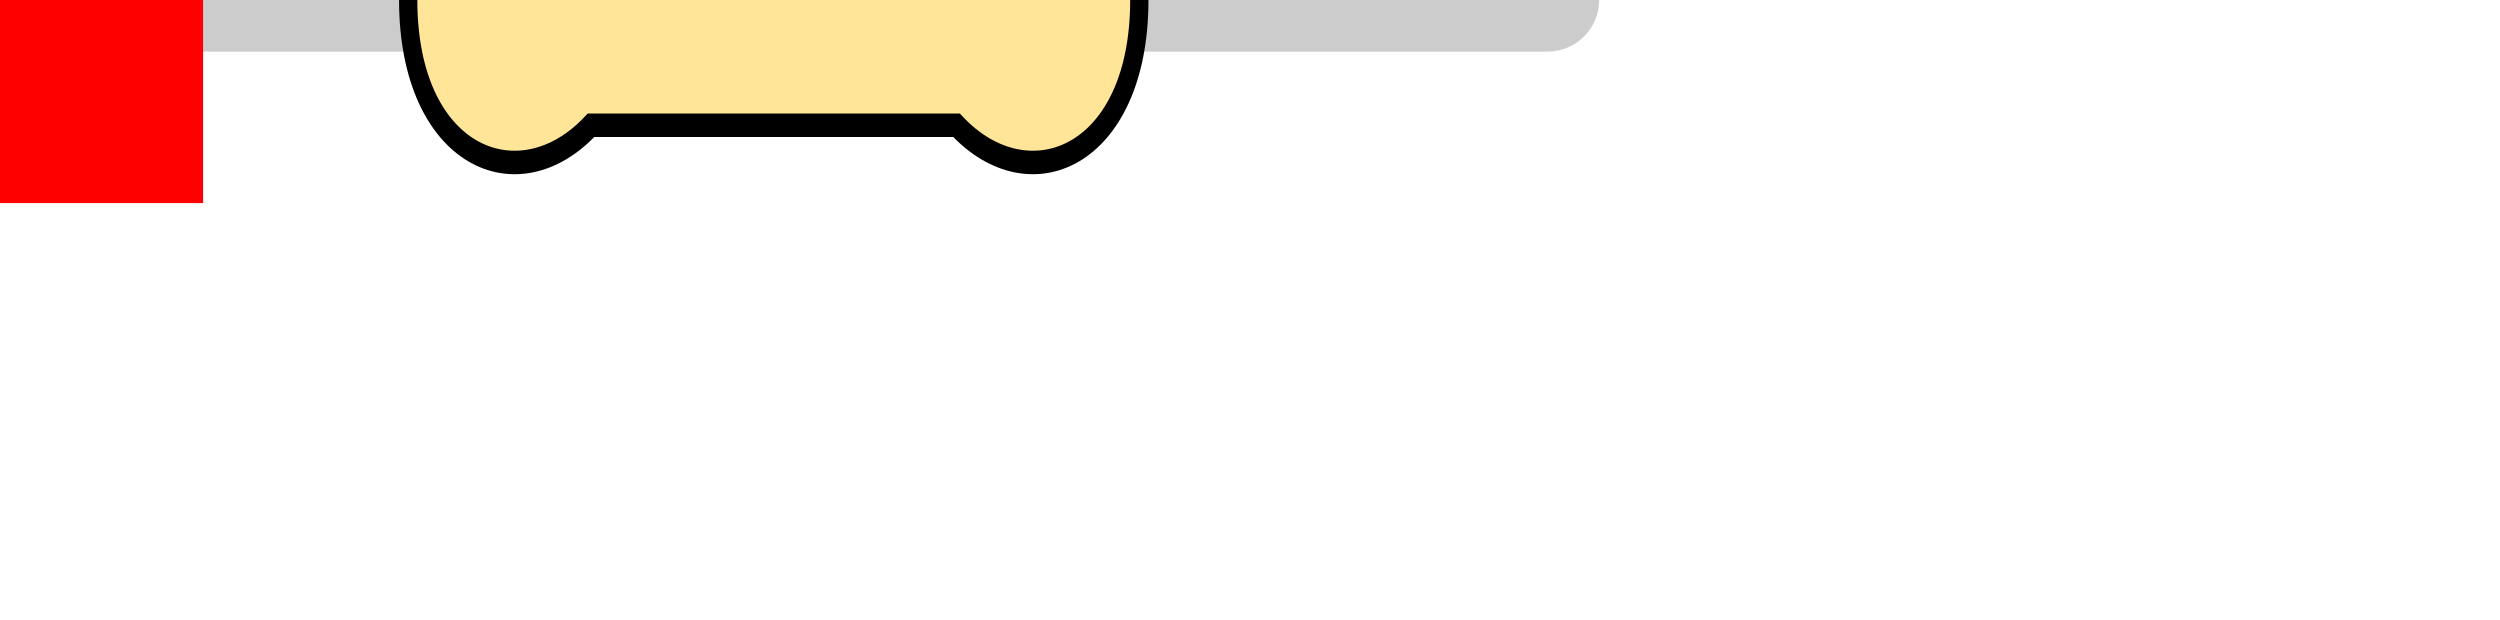
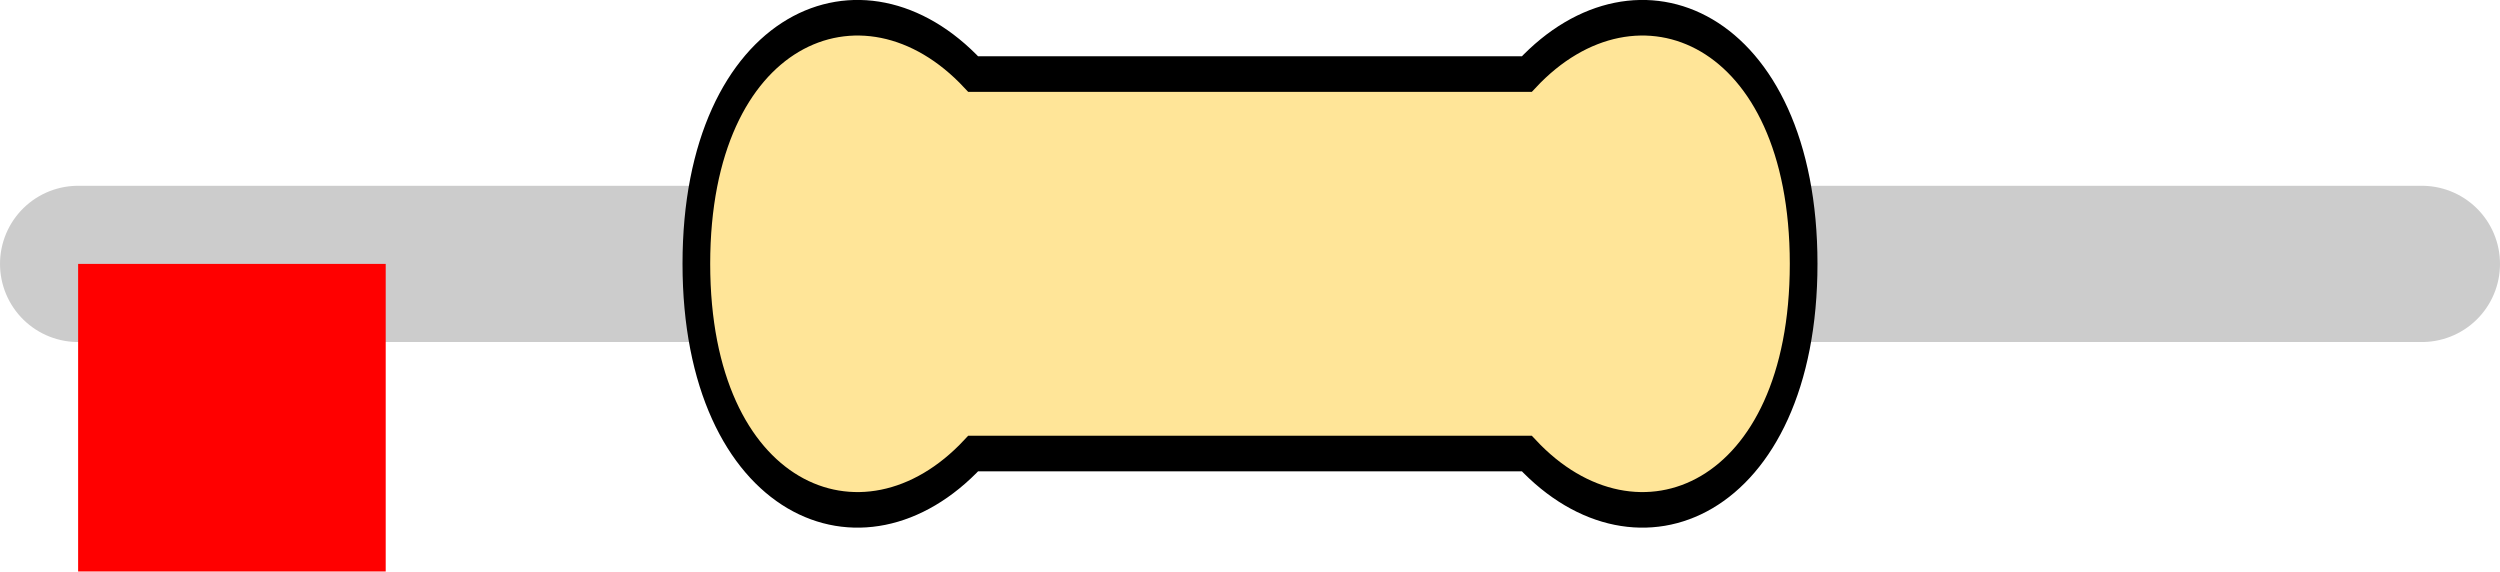
- <svg xmlns="http://www.w3.org/2000/svg" version="1.1" width="12.31mm" height="3.05mm" viewBox="0 0 12.31 3.05" id="svg196">
+ <svg xmlns="http://www.w3.org/2000/svg" version="1.1" width="8.128mm" height="1.858mm" viewBox="0 0 8.128 1.858" id="svg196">
  <defs id="defs200" />
-   <path style="fill:none;stroke:#cccccc;stroke-width:0.508;stroke-linecap:round;stroke-linejoin:miter;stroke-miterlimit:4;stroke-dasharray:none;stroke-opacity:1" d="M 0,0 7.62,0" id="main_pin" />
-   <g id="res_bean" transform="translate(2.01, 0) scale(0.6, 0.7710843)">
+   <path style="fill:none;stroke:#cccccc;stroke-width:0.508;stroke-linecap:round;stroke-linejoin:miter;stroke-miterlimit:4;stroke-dasharray:none;stroke-opacity:1" d="M 0.254,0.858 H 7.874" id="main_pin" />
+   <g id="res_bean" transform="matrix(0.6,0,0,0.7710843,2.264,0.8576952)">
    <path d="M 0,0 C 0,1 0.9,1.3 1.5,0.8 H 3 4.5 C 5.1,1.3 6,1 6,0 6,-1 5.1,-1.3 4.5,-0.8 H 3 1.5 C 0.9,-1.3 0,-1 0,0 Z" style="display:inline;fill:#ffe598;fill-opacity:1;stroke:none;stroke-width:0.09;stroke-linecap:butt;stroke-linejoin:miter;stroke-miterlimit:4;stroke-dasharray:none;stroke-opacity:1;paint-order:stroke fill markers" id="bean_fill" />
    <rect style="display:none;opacity:1;fill:#000000;fill-opacity:1;stroke:none;stroke-width:0.61;stroke-miterlimit:4;stroke-dasharray:none;stroke-opacity:1" id="res_band1" height="1.6" x="1.65" y="-0.8" width="0.6" />
    <rect y="-0.8" x="2.35" height="1.6" width="0.6" id="res_band2" style="display:none;opacity:1;fill:#000000;fill-opacity:1;stroke:none;stroke-width:0.61;stroke-miterlimit:4;stroke-dasharray:none;stroke-opacity:1" />
    <rect y="-0.8" x="3.05" height="1.6" width="0.6" id="res_band3" style="display:none;opacity:1;fill:#000000;fill-opacity:1;stroke:none;stroke-width:0.61;stroke-miterlimit:4;stroke-dasharray:none;stroke-opacity:1" />
    <rect y="-0.8" x="3.75" height="1.6" width="0.6" id="res_band4" style="display:none;opacity:1;fill:#000000;fill-opacity:1;stroke:none;stroke-width:0.61;stroke-miterlimit:4;stroke-dasharray:none;stroke-opacity:1" />
    <rect style="display:none;opacity:1;fill:#000000;fill-opacity:1;stroke:none;stroke-width:0.61;stroke-miterlimit:4;stroke-dasharray:none;stroke-opacity:1" id="res_5band1" height="1.6" x="1.65" y="-0.8" width="0.4" />
    <rect style="display:none;opacity:1;fill:#000000;fill-opacity:1;stroke:none;stroke-width:0.61;stroke-miterlimit:4;stroke-dasharray:none;stroke-opacity:1" id="res_5band2" height="1.6" x="2.225" y="-0.8" width="0.4" />
    <rect style="display:none;opacity:1;fill:#000000;fill-opacity:1;stroke:none;stroke-width:0.61;stroke-miterlimit:4;stroke-dasharray:none;stroke-opacity:1" id="res_5band3" height="1.6" x="2.8" y="-0.8" width="0.4" />
    <rect style="display:none;opacity:1;fill:#000000;fill-opacity:1;stroke:none;stroke-width:0.61;stroke-miterlimit:4;stroke-dasharray:none;stroke-opacity:1" id="res_5band4" height="1.6" x="3.375" y="-0.8" width="0.4" />
    <rect style="display:none;opacity:1;fill:#000000;fill-opacity:1;stroke:none;stroke-width:0.61;stroke-miterlimit:4;stroke-dasharray:none;stroke-opacity:1" id="res_5band5" height="1.6" x="3.95" y="-0.8" width="0.4" />
    <path d="M 0,0 C 0,1 0.9,1.3 1.5,0.8 H 3 4.5 C 5.1,1.3 6,1 6,0 6,-1 5.1,-1.3 4.5,-0.8 H 3 1.5 C 0.9,-1.3 0,-1 0,0 Z" style="display:inline;fill:none;fill-opacity:1;stroke:#000000;stroke-width:0.15;stroke-linecap:butt;stroke-linejoin:miter;stroke-miterlimit:4;stroke-dasharray:none;stroke-opacity:1;paint-order:stroke fill markers" id="bean_outline" />
    <rect style="display:none;opacity:1;fill:#000000;fill-opacity:1;stroke:none;stroke-width:0.61;stroke-miterlimit:4;stroke-dasharray:none;stroke-opacity:1" id="res_zeroband" height="1.6" x="2.7" y="-0.8" width="0.6" />
  </g>
-   <rect id="origin" fill="#ff0000" width="1" height="1" x="0" y="0" style="stroke-width:1e-06" />
+   <rect id="origin" fill="#ff0000" width="1" height="1" x="0.254" y="0.858" style="stroke-width:1e-06" />
</svg>
